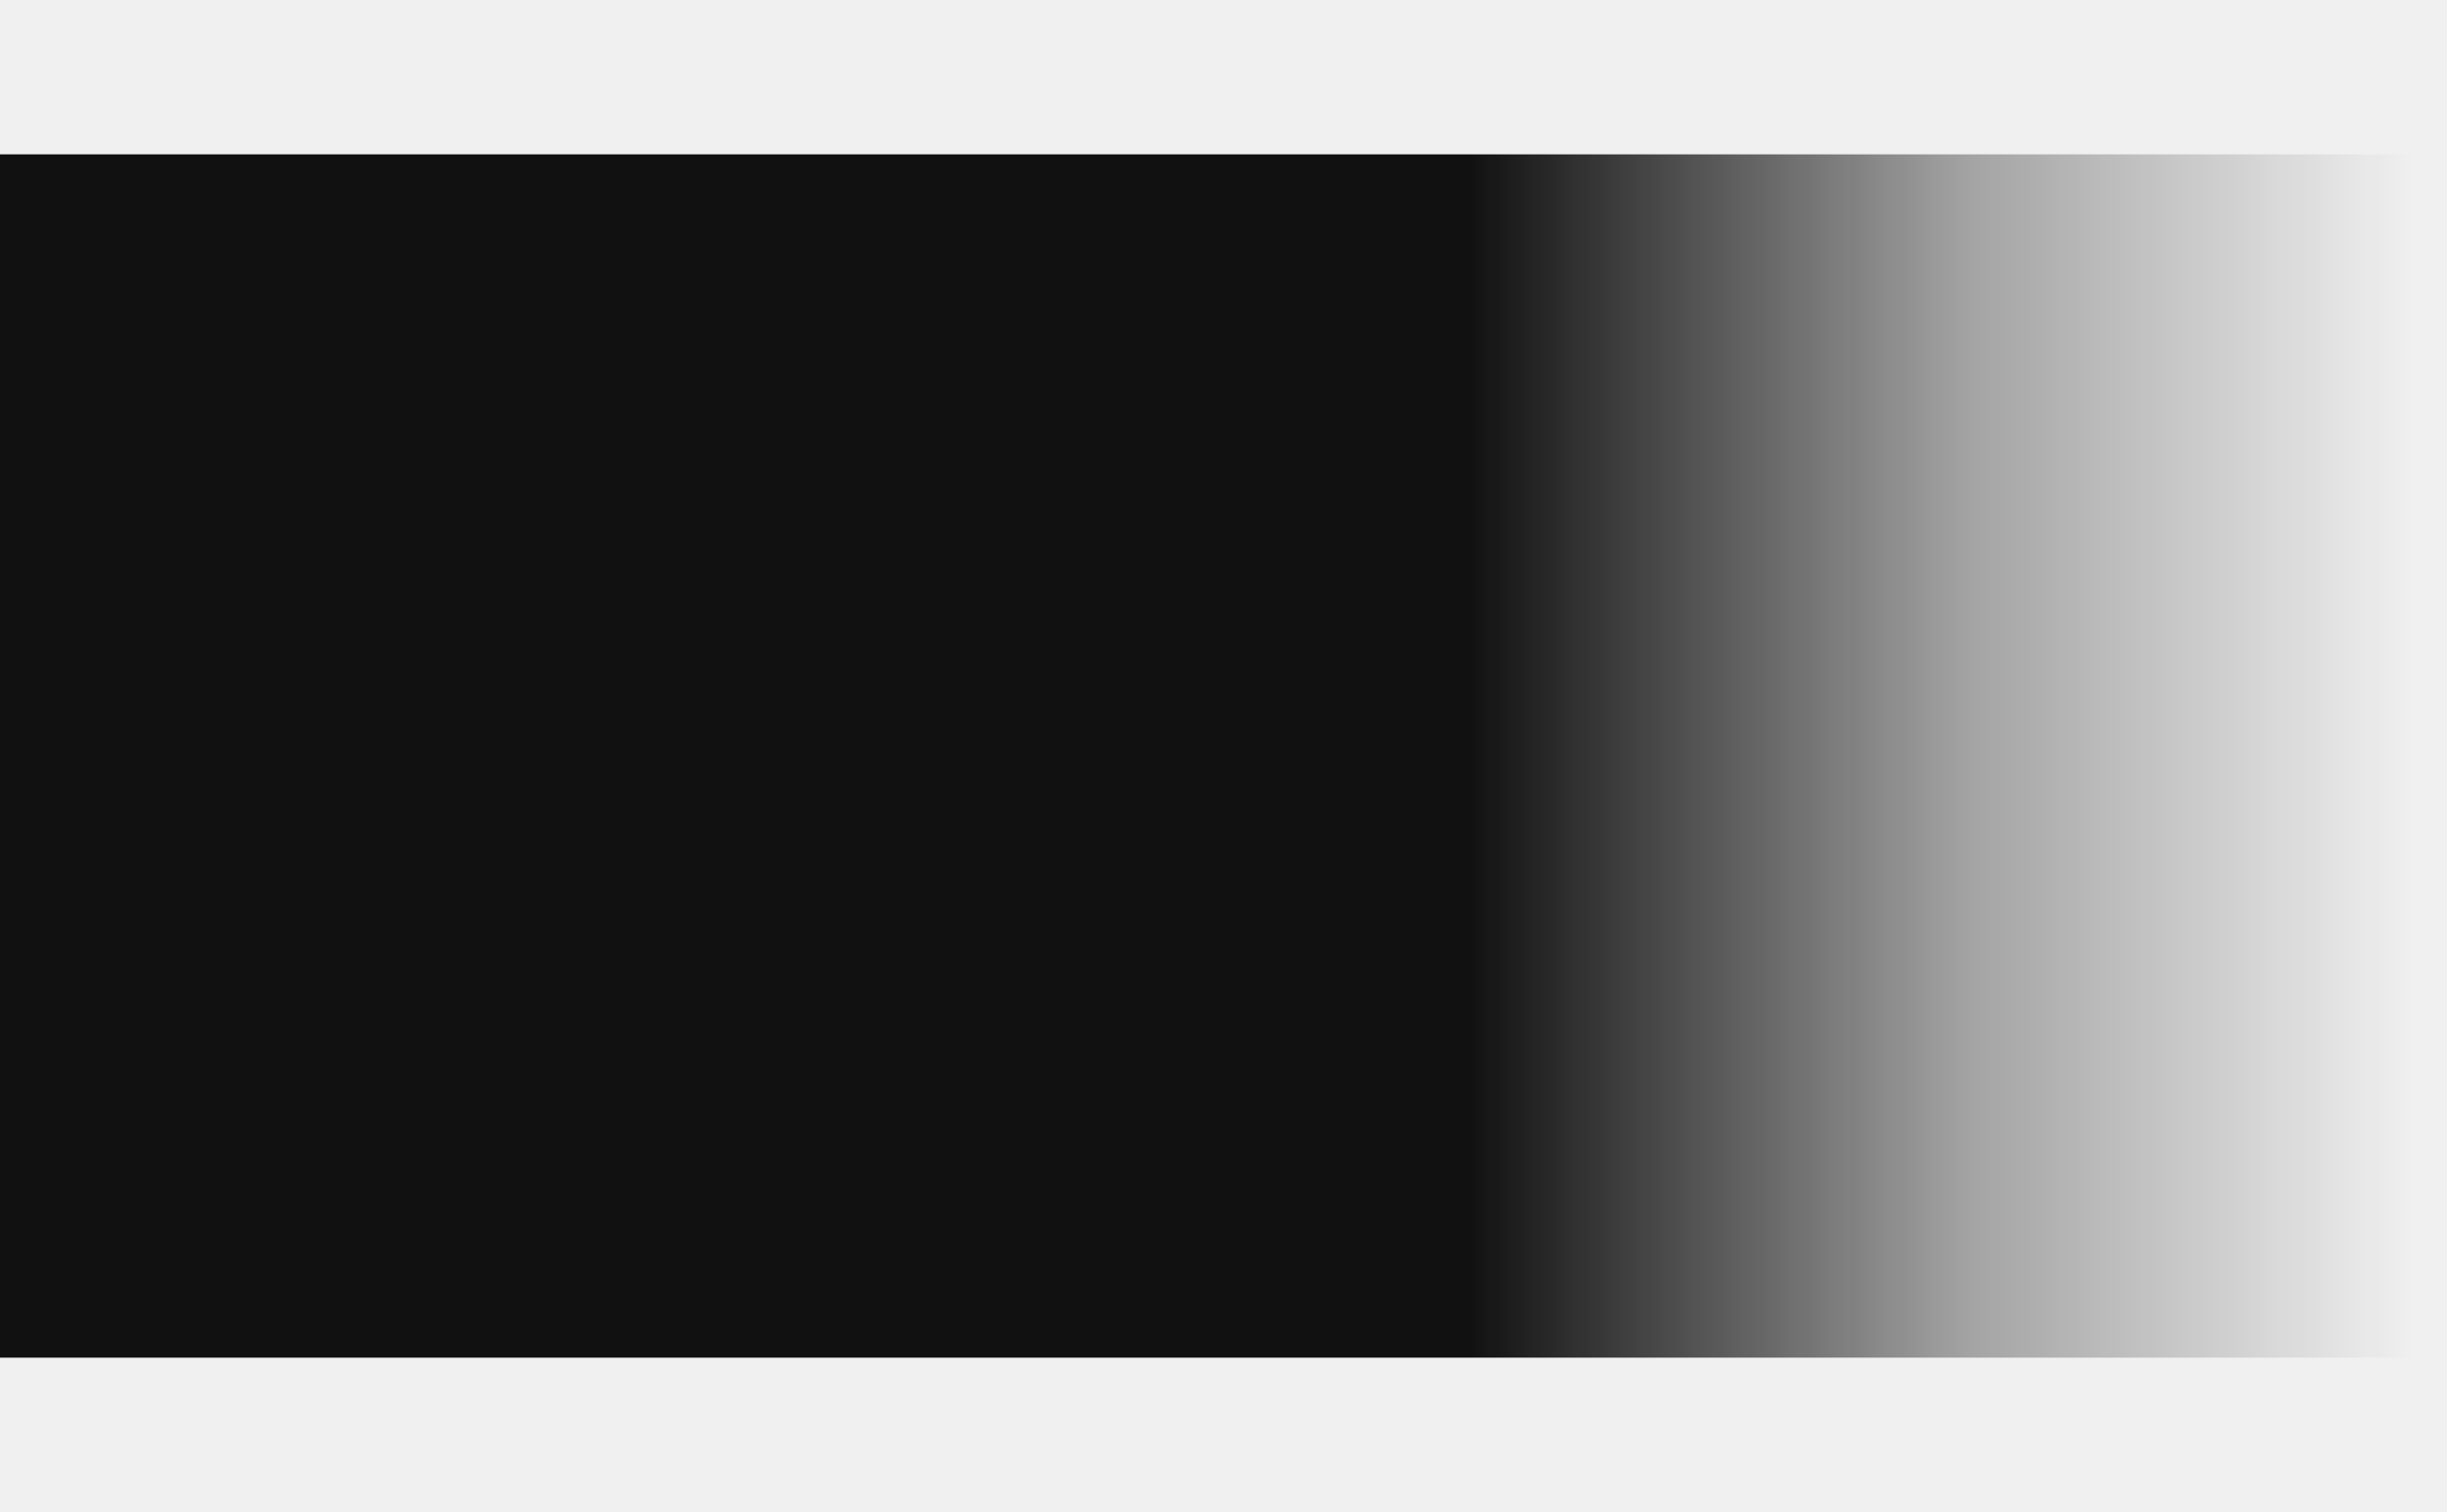
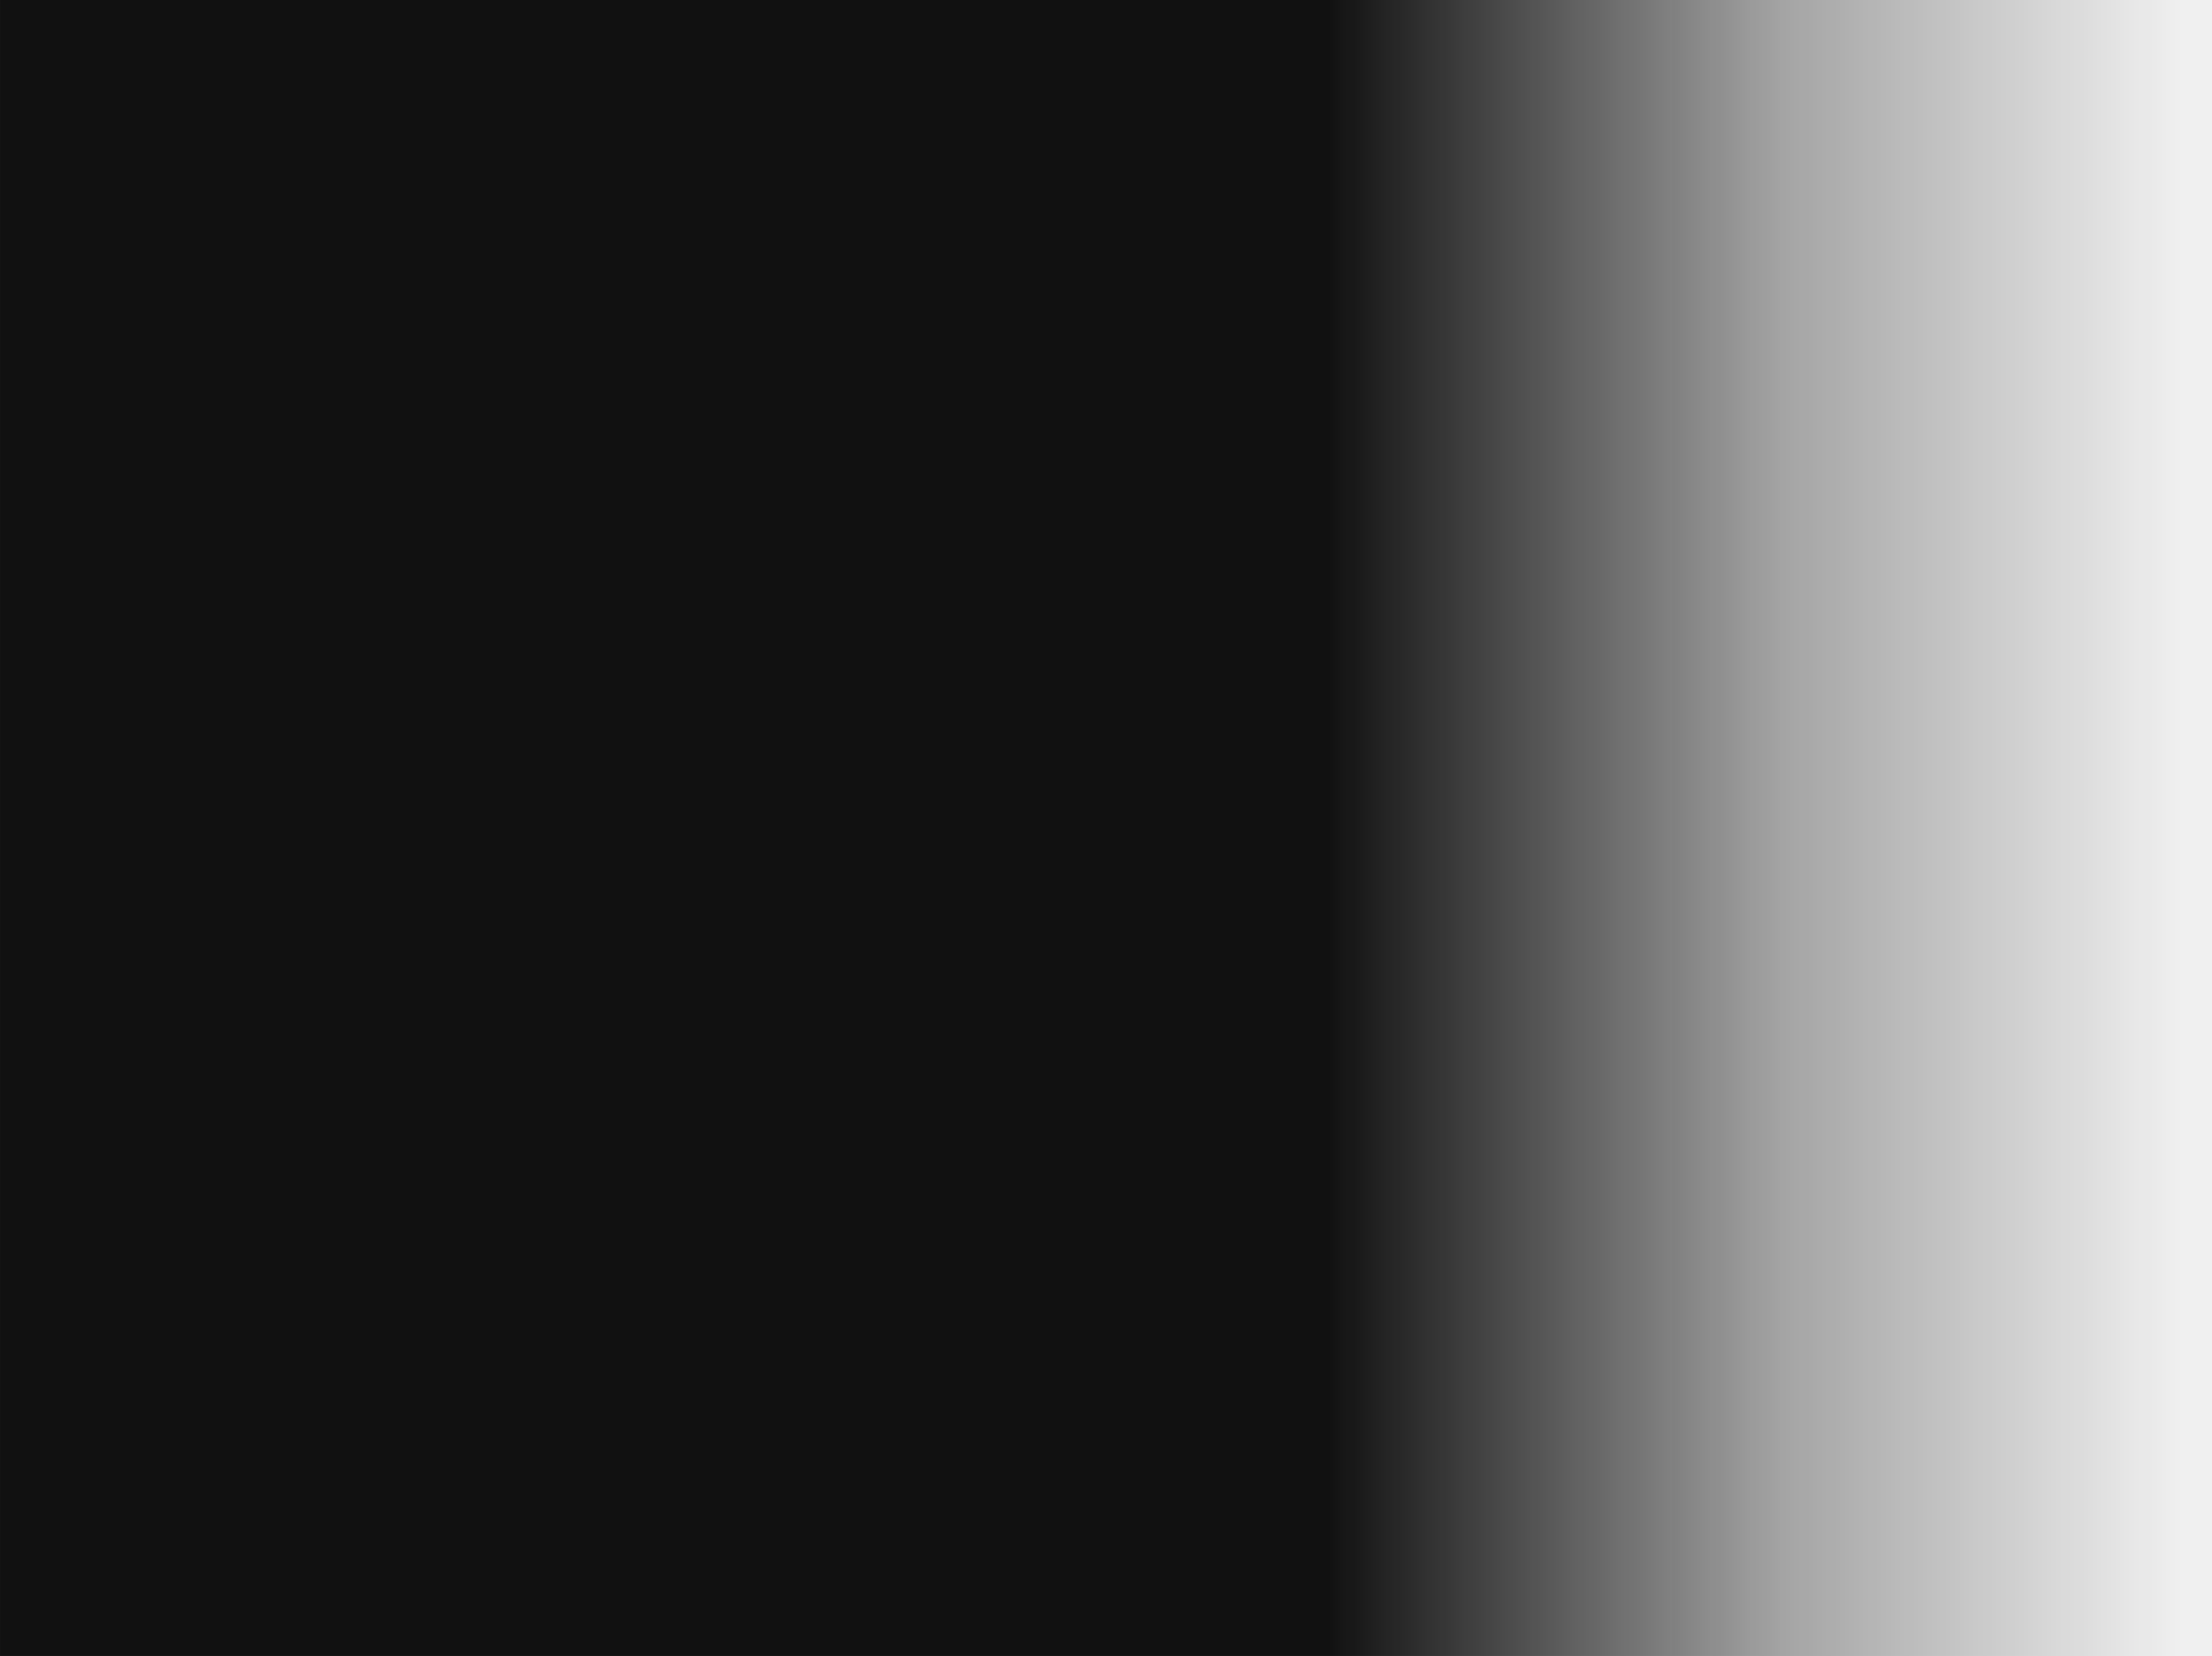
- <svg xmlns="http://www.w3.org/2000/svg" width="500" height="309" viewBox="0 0 628 309" fill="none">
-   <mask id="mask0_29_192" style="mask-type:alpha" maskUnits="userSpaceOnUse" x="0" y="0" width="628" height="309">
-     <rect width="627.346" height="309" transform="matrix(-1 0 0 1 627.346 0)" fill="white" />
+ <svg xmlns="http://www.w3.org/2000/svg" width="414" height="310" viewBox="0 0 414 310" fill="none">
+   <mask id="mask0_29_191" style="mask-type:alpha" maskUnits="userSpaceOnUse" x="0" y="0" width="414" height="310">
+     <rect width="413.65" height="310" transform="matrix(-1 0 0 1 413.651 0)" fill="white" />
  </mask>
-   <g mask="url(#mask0_29_192)">
-     <rect width="1095.86" height="309" transform="matrix(-1 0 0 1 619.354 0)" fill="url(#paint0_linear_29_192)" />
+   <g mask="url(#mask0_29_191)">
+     <rect width="600" height="310" transform="matrix(-1 0 0 1 408.381 0)" fill="url(#paint0_linear_29_191)" />
  </g>
  <defs>
-     <linearGradient id="paint0_linear_29_192" x1="766.609" y1="154.5" x2="6.82289e-06" y2="154.5" gradientUnits="userSpaceOnUse">
+     <linearGradient id="paint0_linear_29_191" x1="505.476" y1="155" x2="4.49878e-06" y2="155" gradientUnits="userSpaceOnUse">
      <stop offset="0.684" stop-color="#111111" />
      <stop offset="0.851" stop-color="#111111" stop-opacity="0.344" />
      <stop offset="1" stop-color="#111111" stop-opacity="0" />
    </linearGradient>
  </defs>
</svg>
